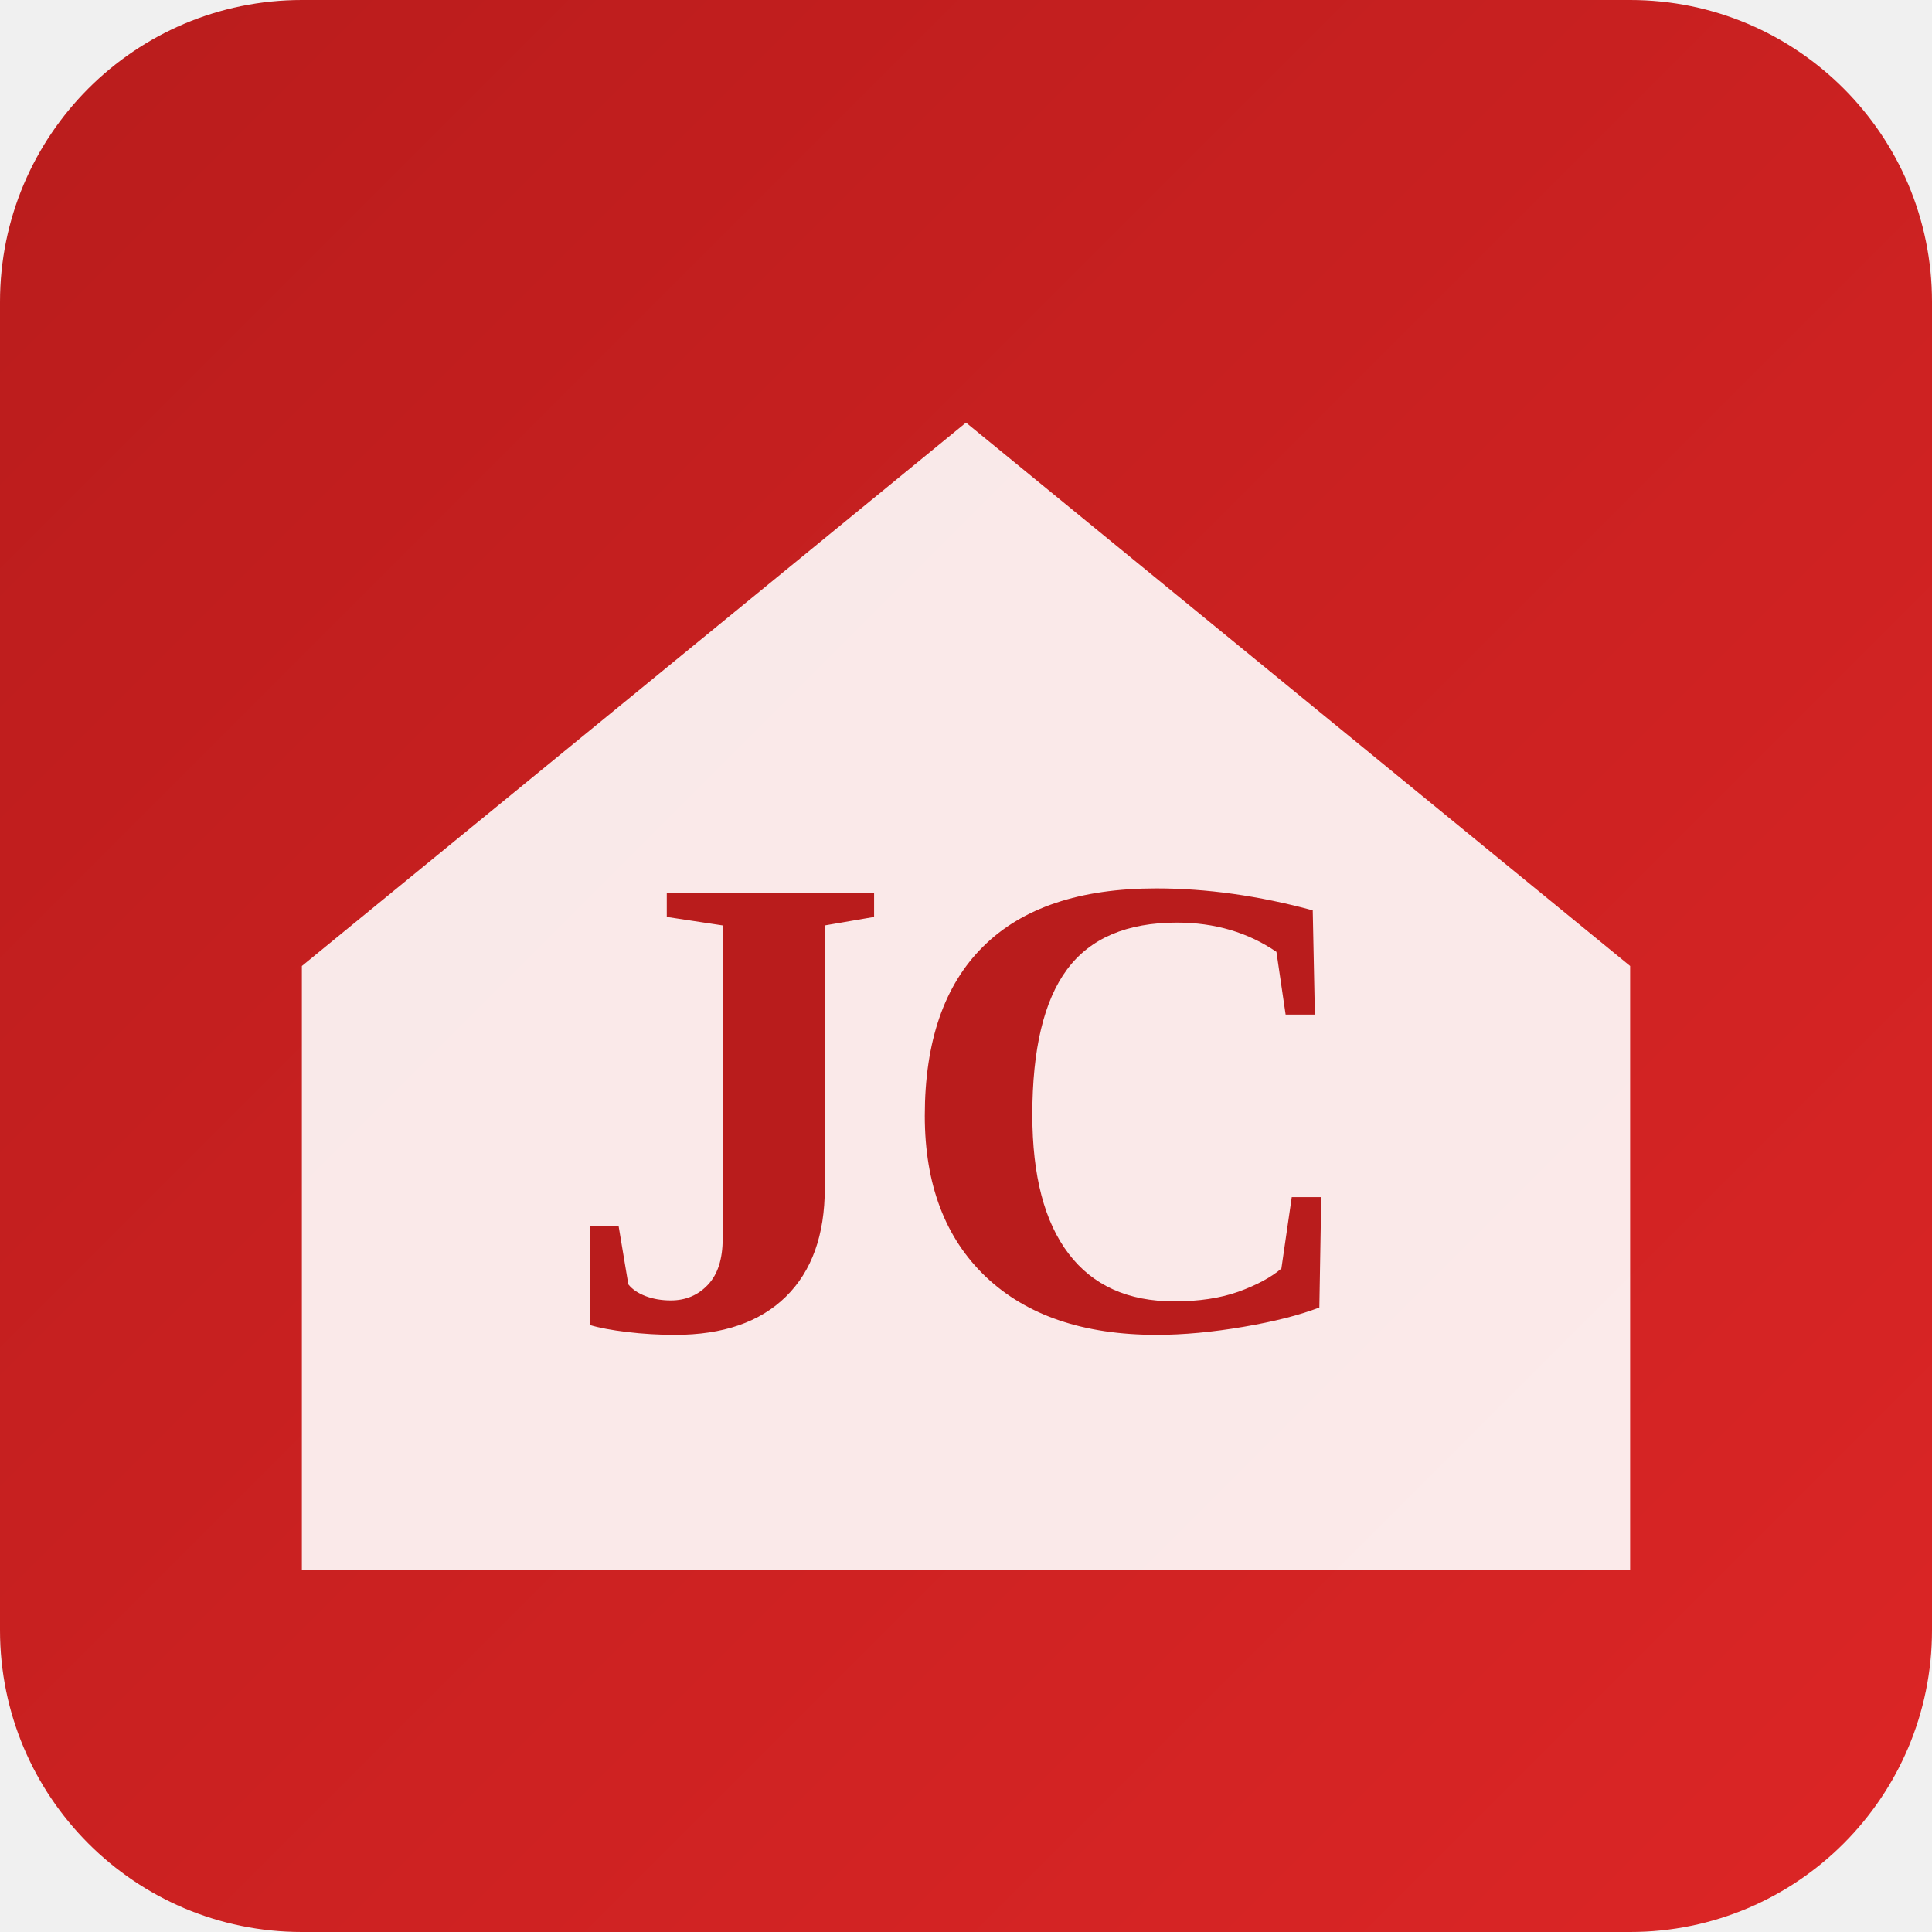
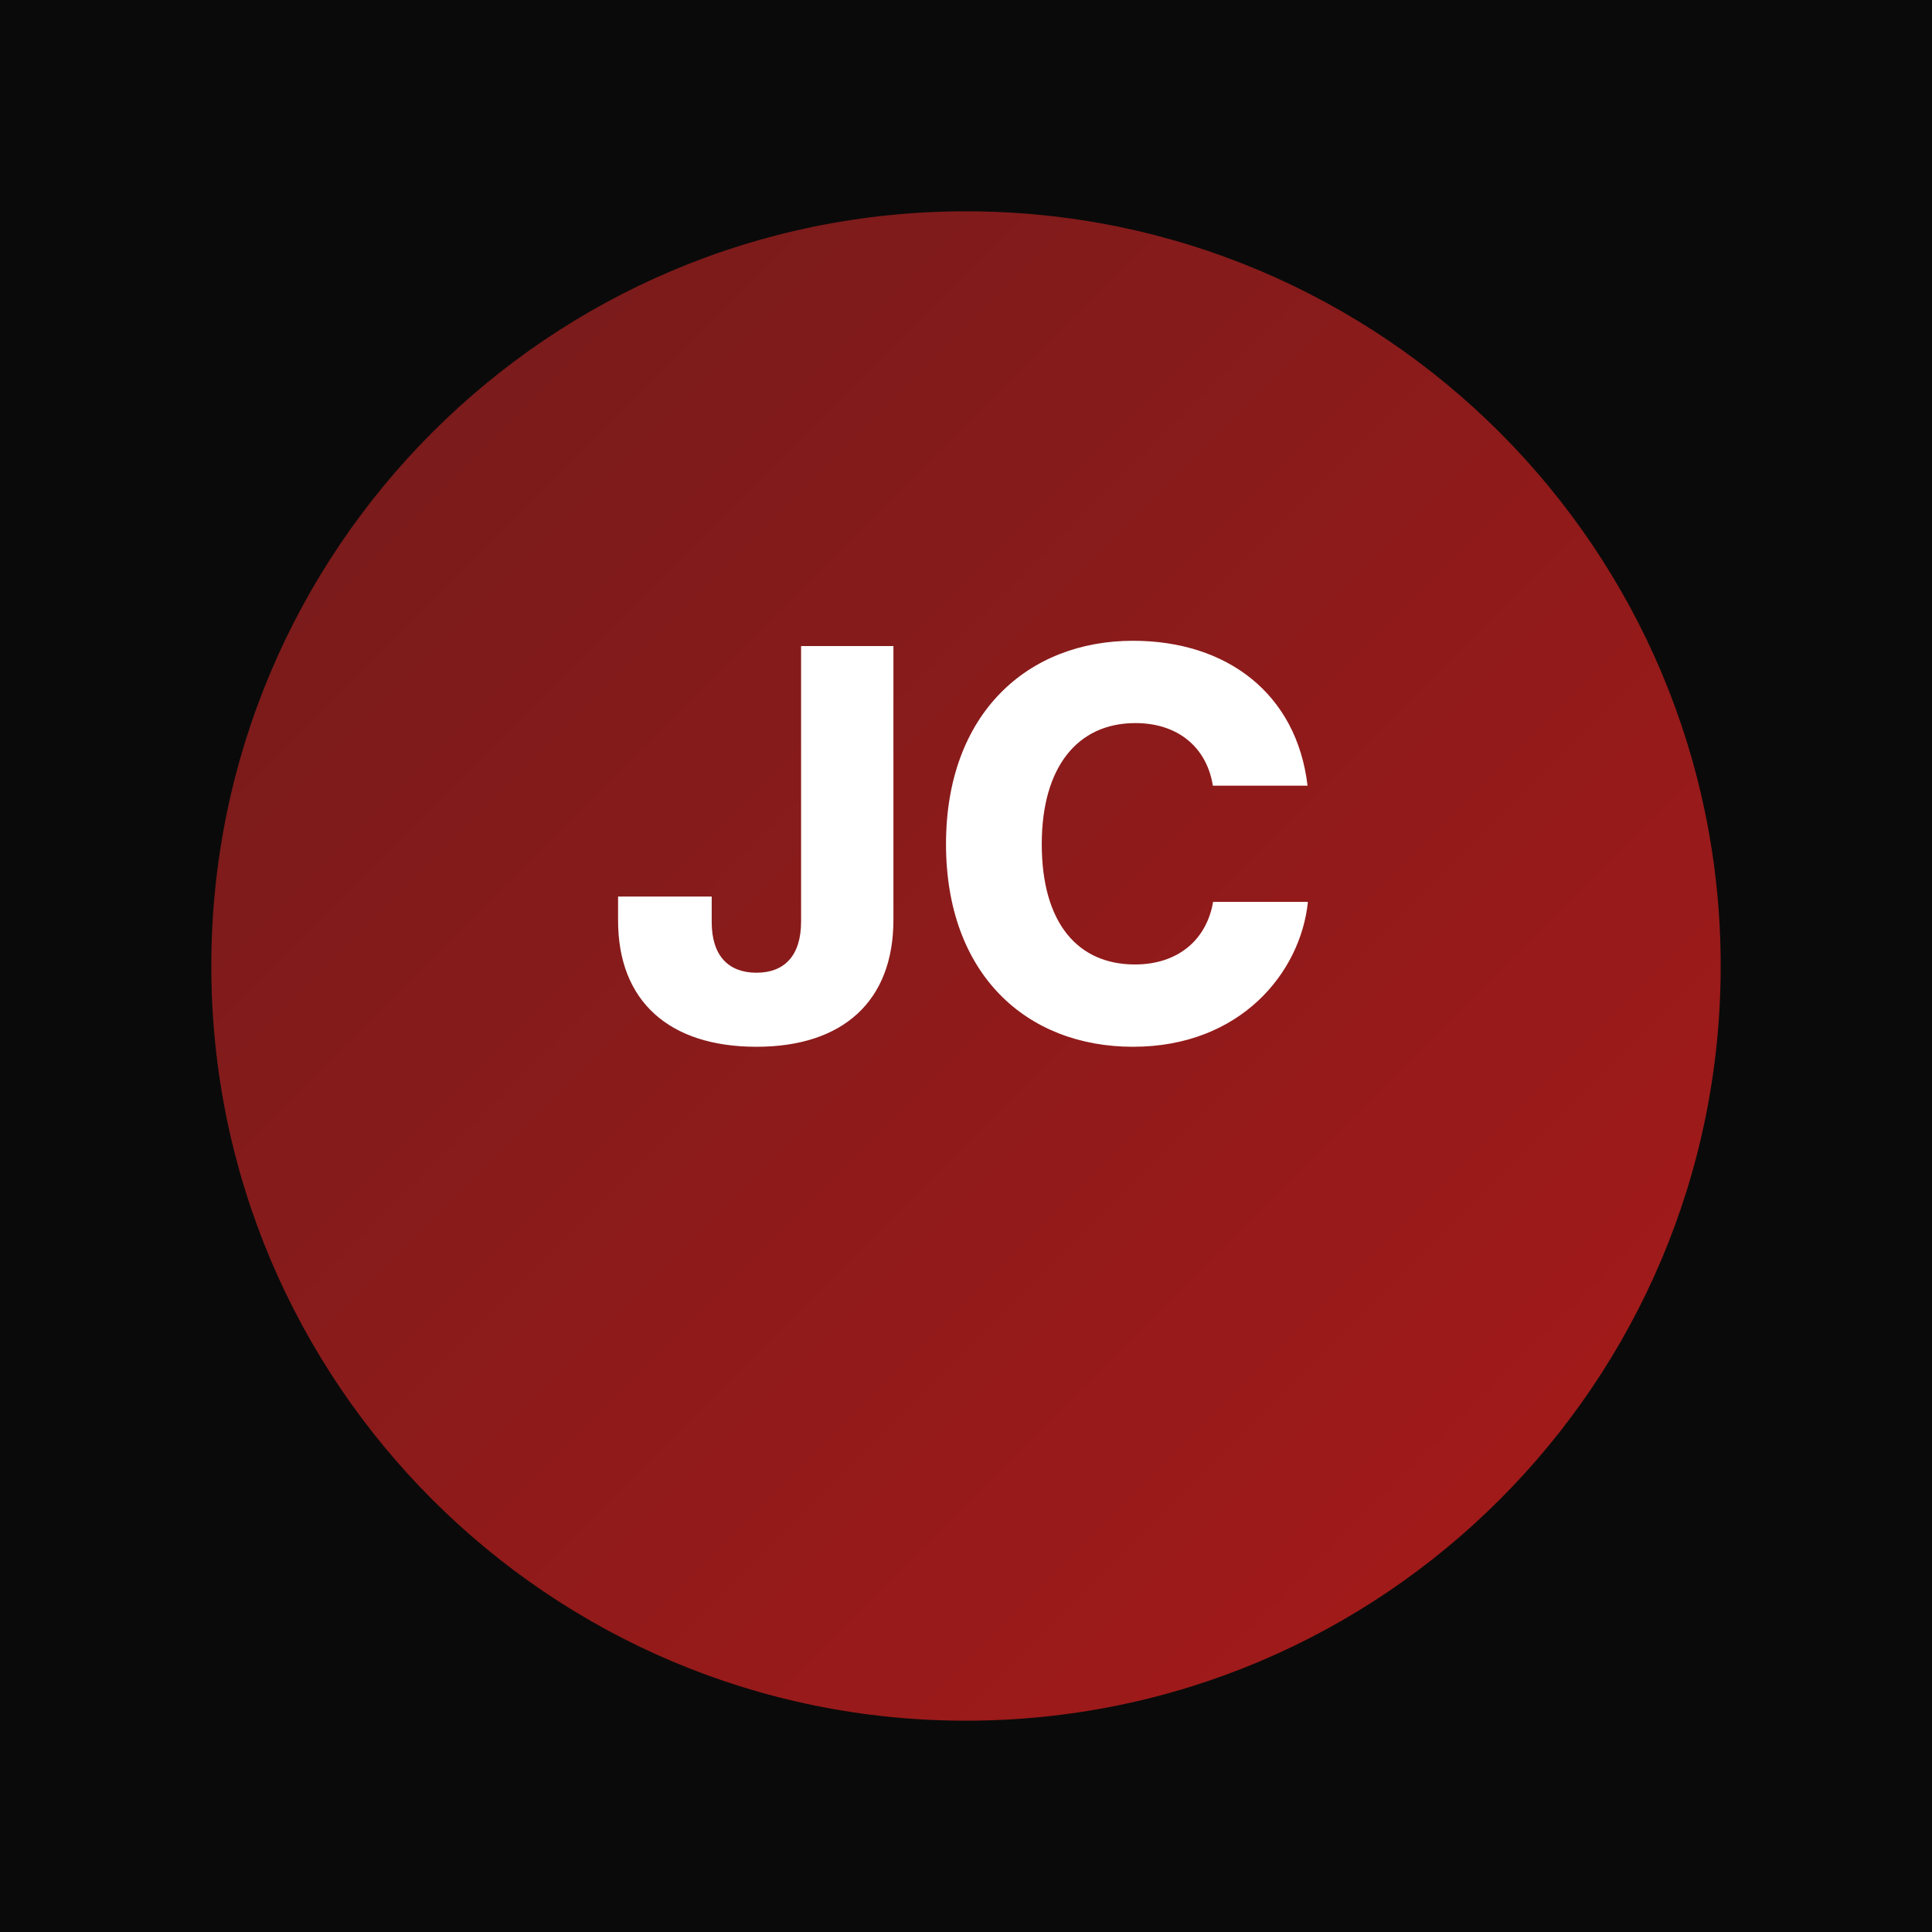
- <svg xmlns="http://www.w3.org/2000/svg" width="128" height="128" viewBox="0 0 128 128">
+ <svg xmlns="http://www.w3.org/2000/svg" width="256" height="256" viewBox="0 0 256 256">
  <defs>
    <linearGradient id="g" x1="0" y1="0" x2="1" y2="1">
-       <stop offset="0" stop-color="#b91c1c" />
-       <stop offset="1" stop-color="#dc2626" />
+       <stop offset="0%" stop-color="#7f1d1d" />
+       <stop offset="100%" stop-color="#b91c1c" />
    </linearGradient>
  </defs>
-   <rect width="128" height="128" rx="20" fill="url(#g)" />
-   <path d="M20 64 L64 28 L108 64 V104 H20 Z" fill="#ffffff" opacity="0.9" />
-   <text x="64" y="88" text-anchor="middle" font-size="44" font-weight="700" fill="#b91c1c">JC</text>
+   <rect width="256" height="256" fill="#0a0a0a" />
+   <circle cx="128" cy="128" r="100" fill="url(#g)" opacity="0.9" />
+   <text x="128" y="138" font-family="Inter, Arial, sans-serif" font-size="72" text-anchor="middle" fill="white" font-weight="800">JC</text>
</svg>
